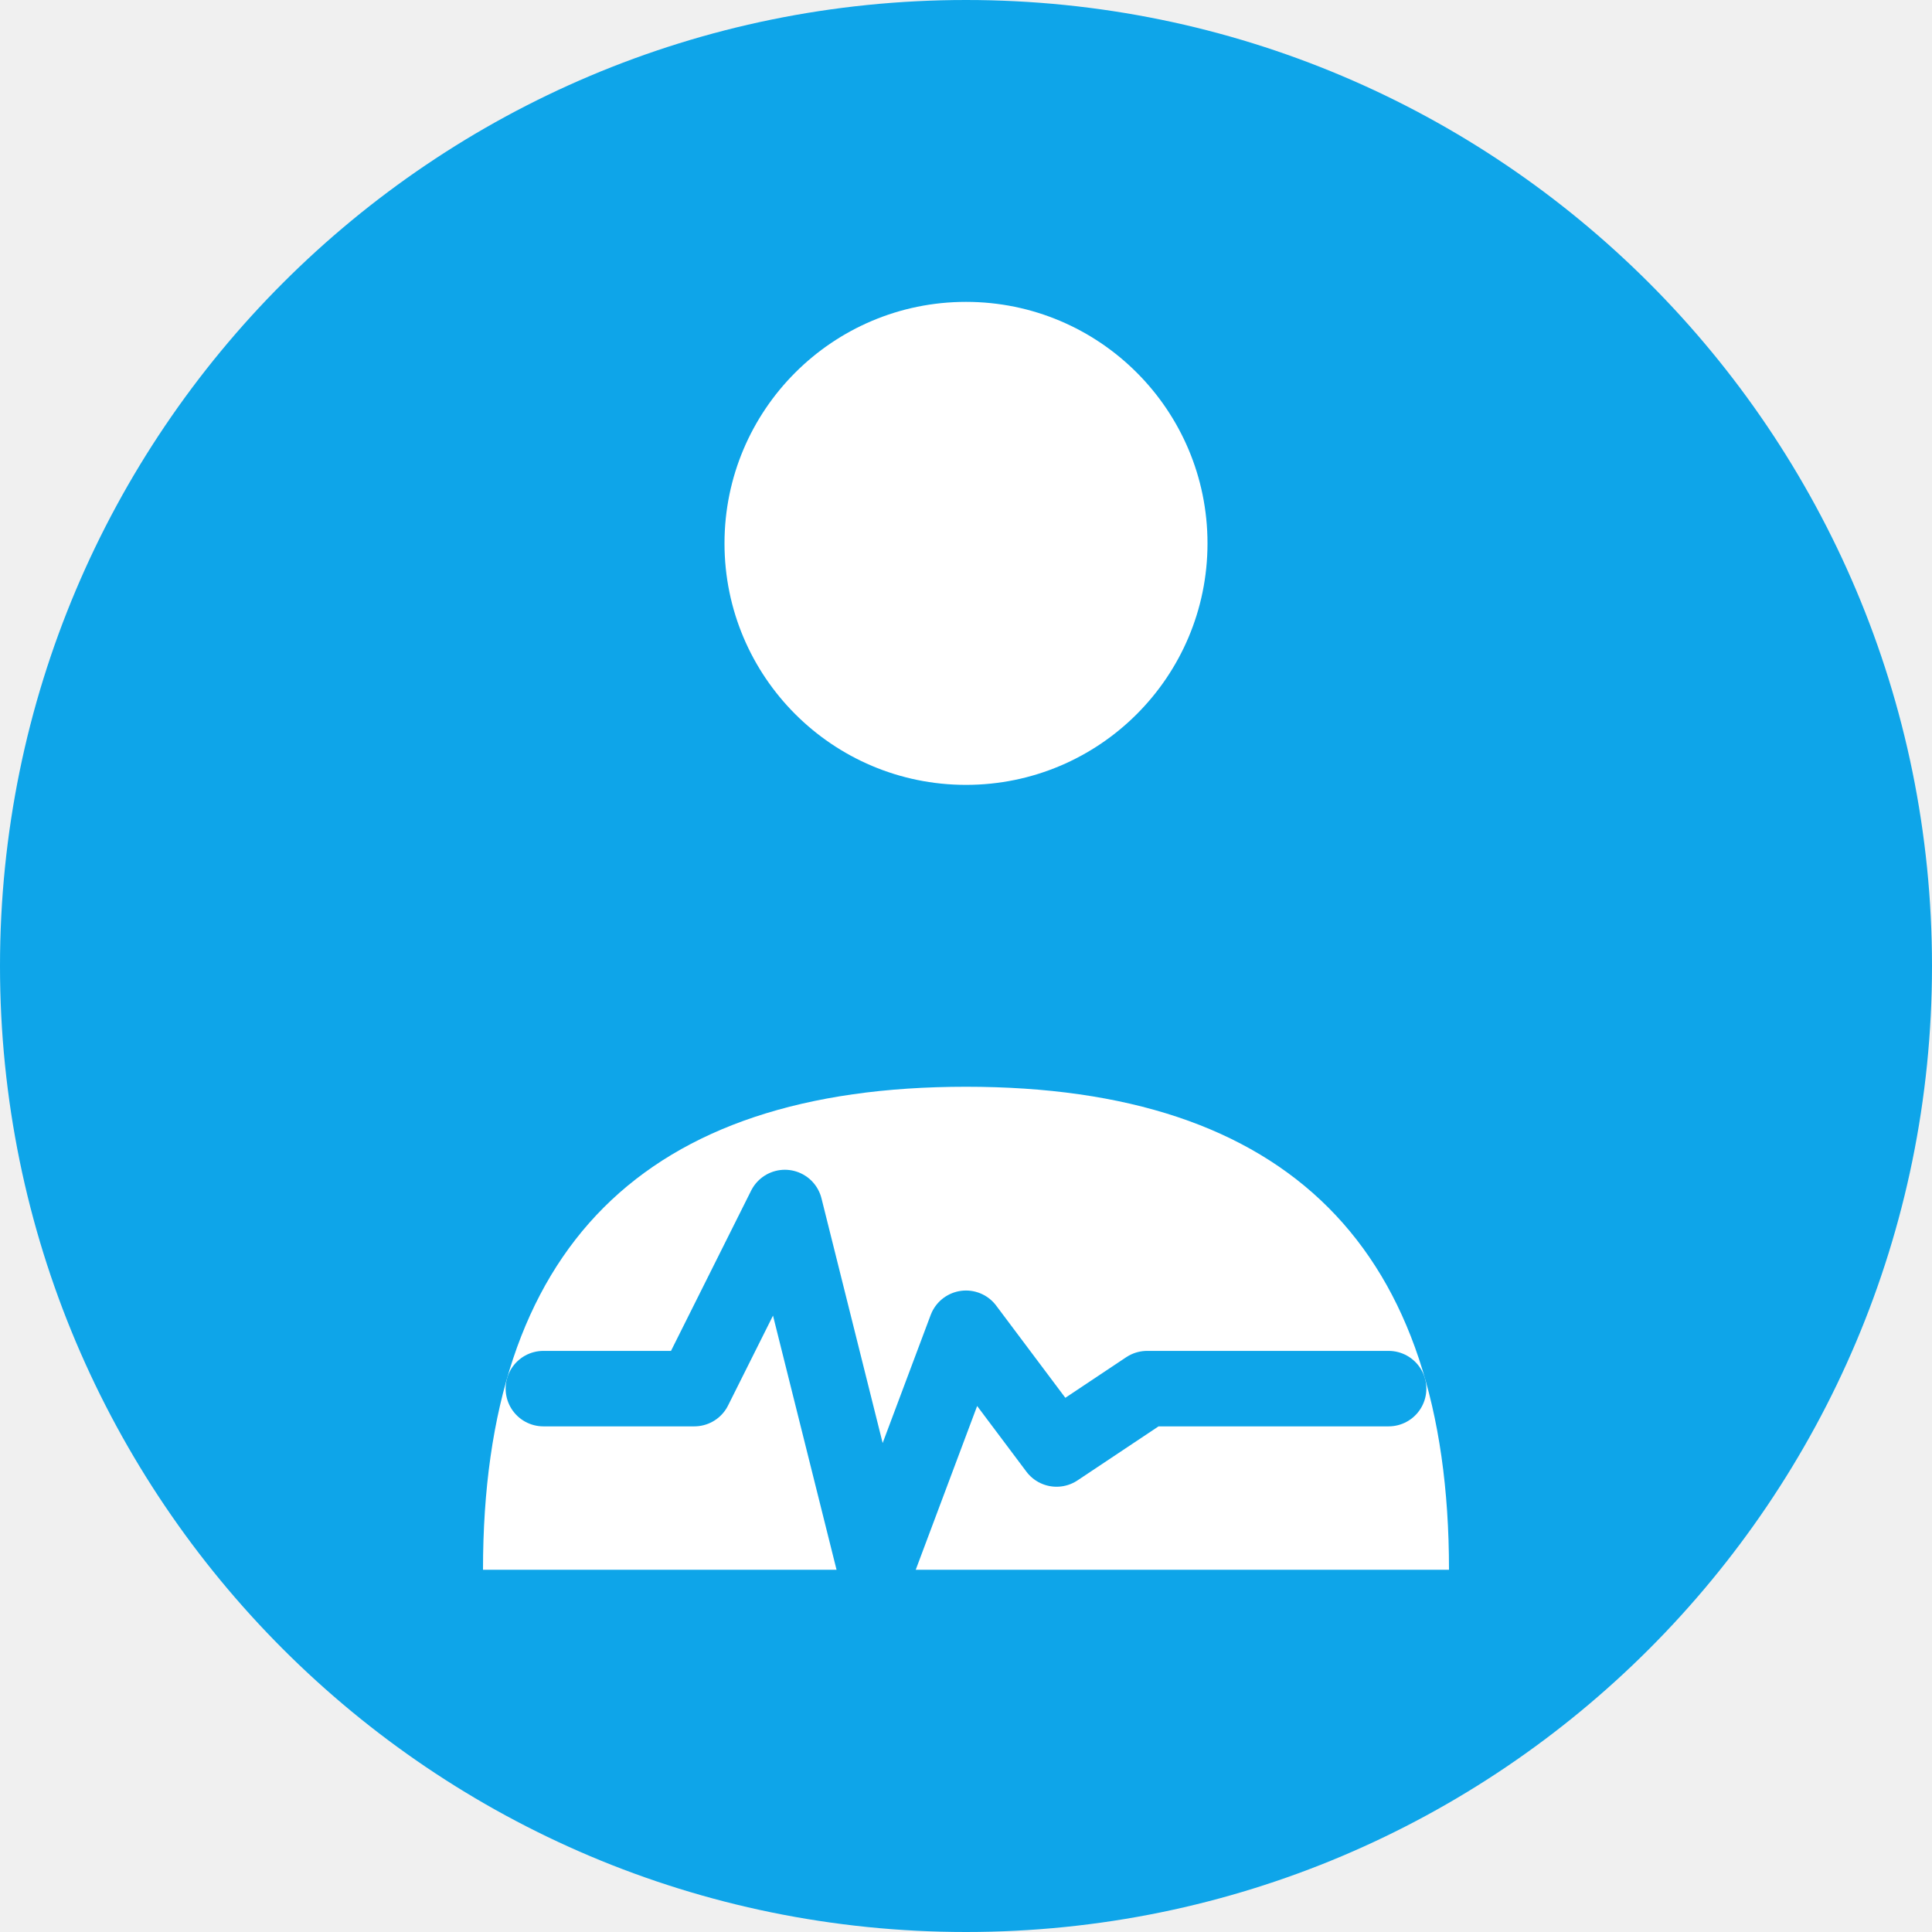
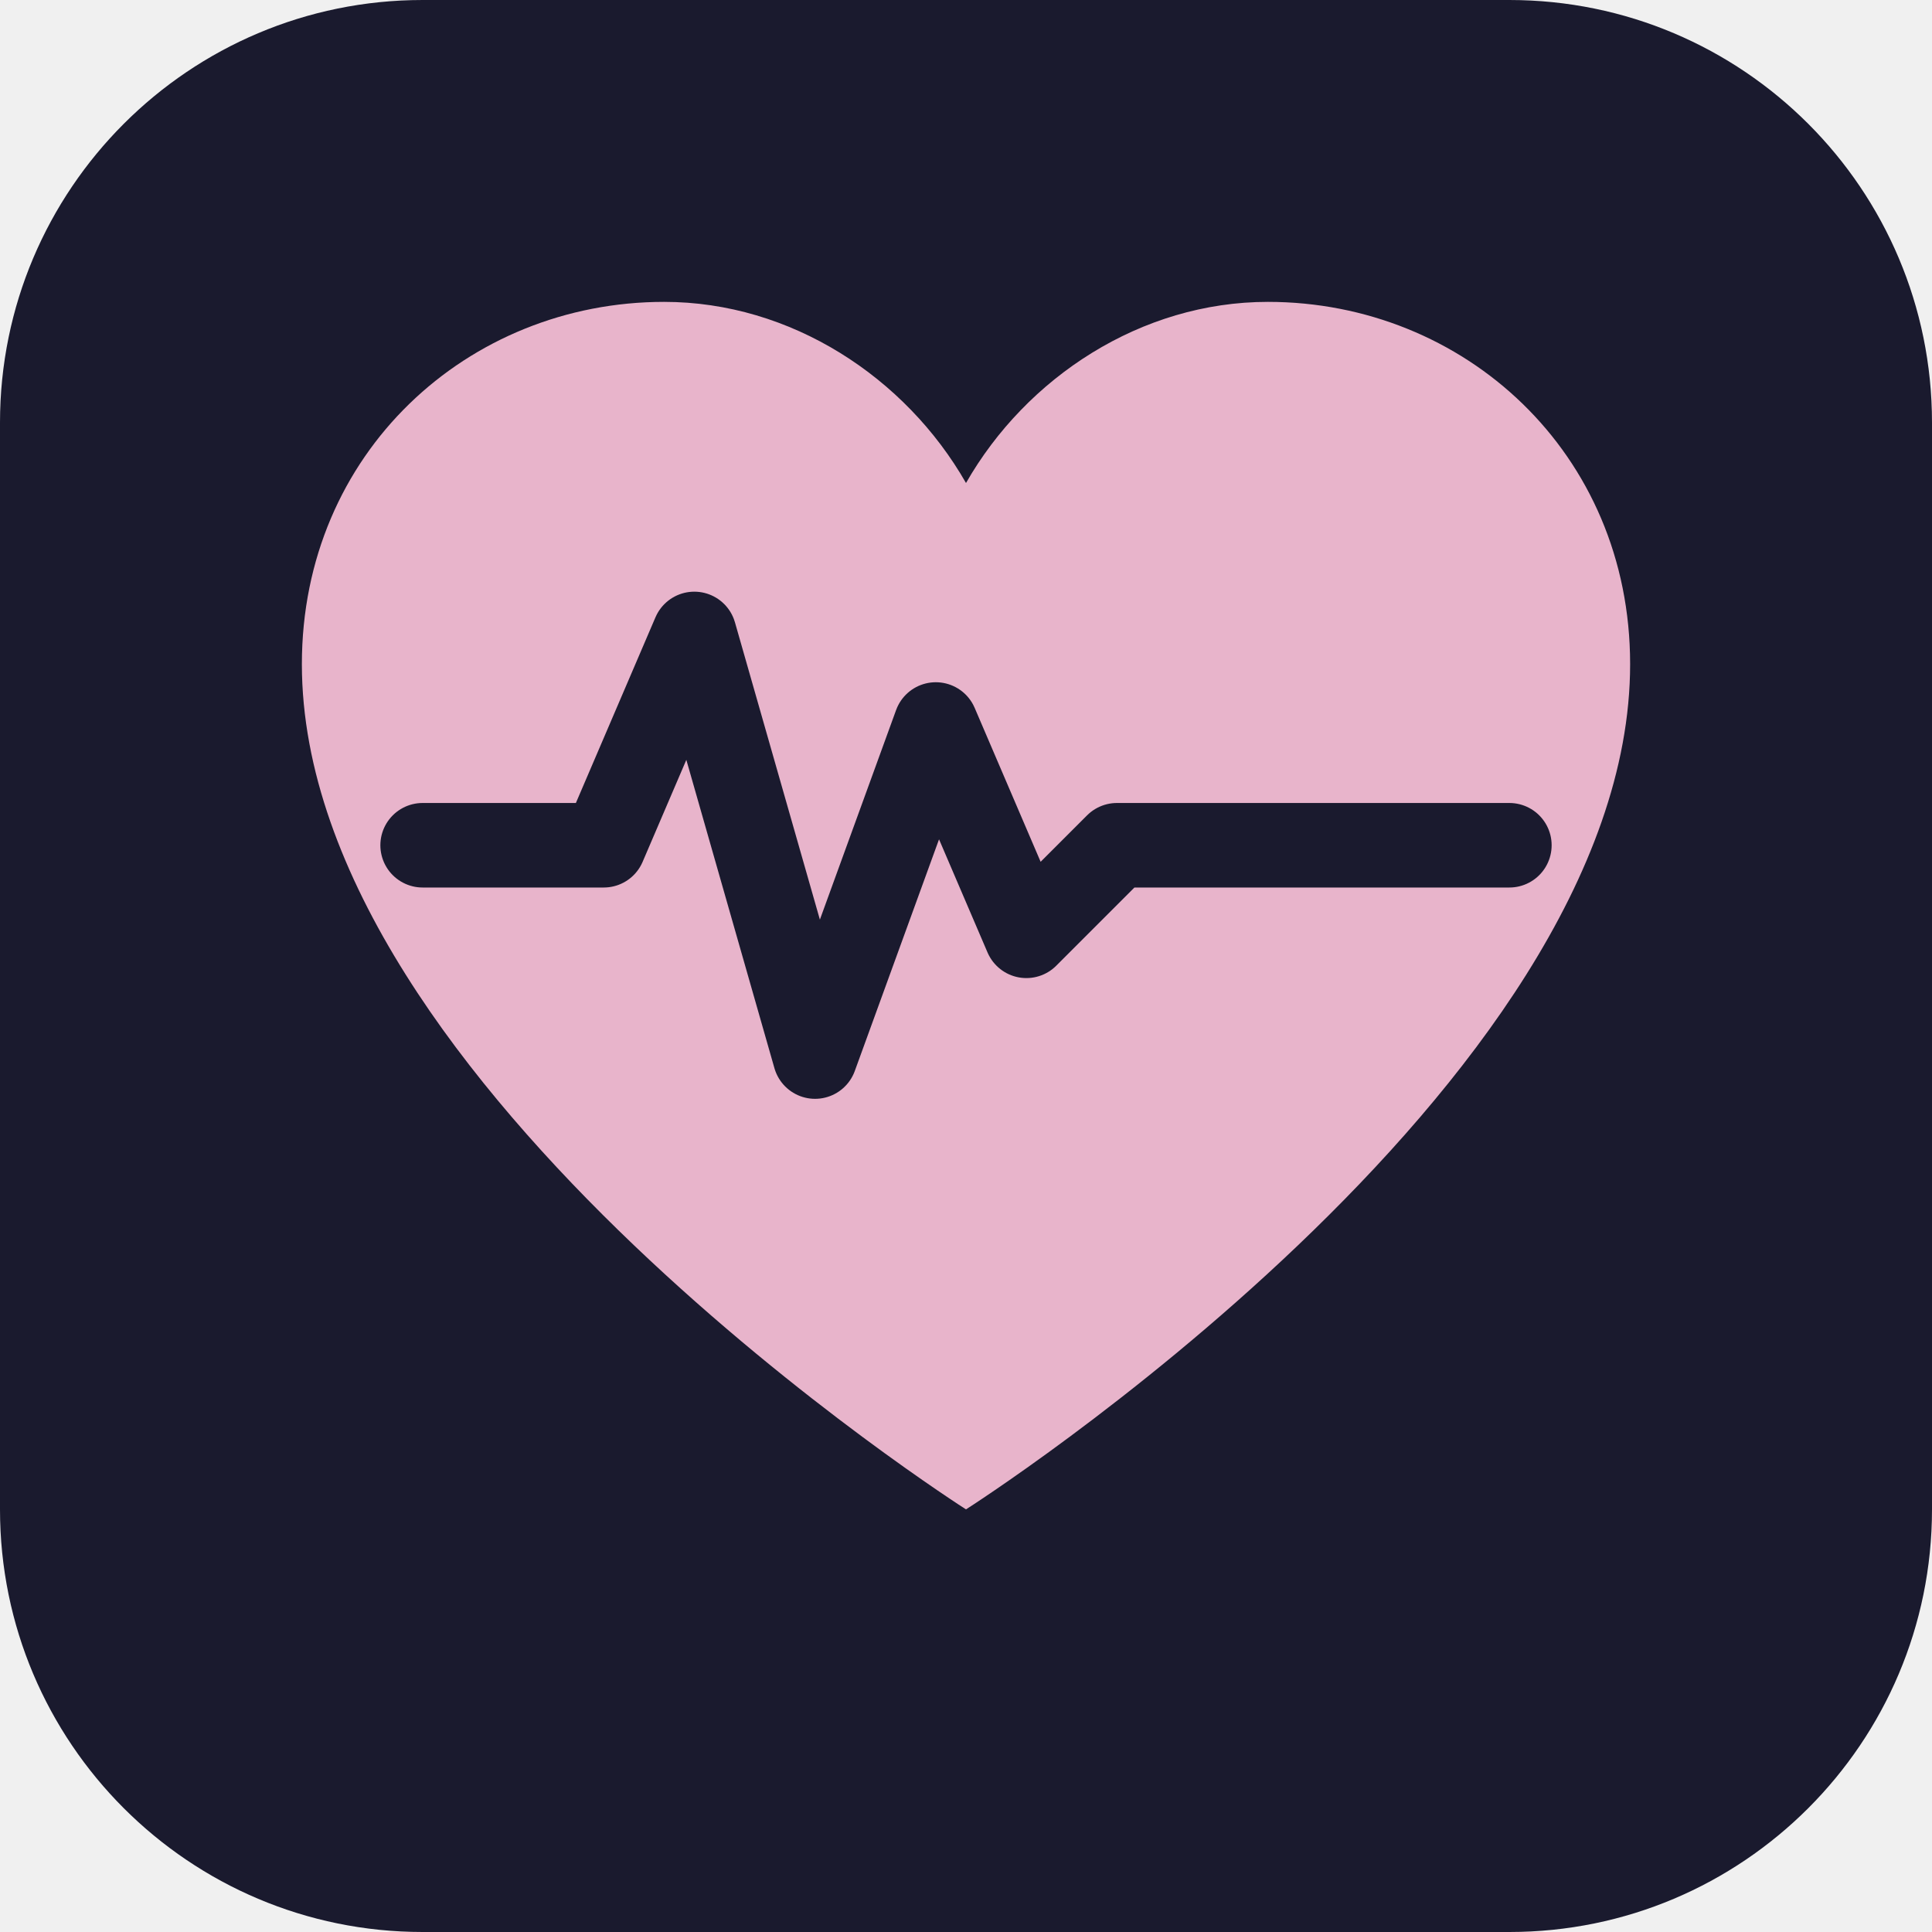
<svg xmlns="http://www.w3.org/2000/svg" viewBox="0 0 64 64">
-   <circle cx="32" cy="32" r="32" fill="#0ea5e9" />
-   <circle cx="32" cy="18" r="8" fill="white" />
-   <path d="M16 52 Q16 36 32 36 Q48 36 48 52" fill="white" />
-   <polyline points="18,46 23,46 26,40 29,52 32,44 35,48 38,46 46,46" fill="none" stroke="#0ea5e9" stroke-width="2.5" stroke-linecap="round" stroke-linejoin="round" />
+   <rect width="64" height="64" rx="14" fill="#1a1a2e" />
+   <path d="M32 50 C32 50 10 36 10 22 C10 15 15.5 10 22 10 C26.2 10 30 12.5 32 16 C34 12.5 37.8 10 42 10 C48.5 10 54 15 54 22 C54 36 32 50 32 50Z" fill="#e8b4cb" />
+   <polyline points="14,28 20,28 23,21 27,35 31,24 34,31 37,28 50,28" fill="none" stroke="#1a1a2e" stroke-width="2.8" stroke-linecap="round" stroke-linejoin="round" />
</svg>
